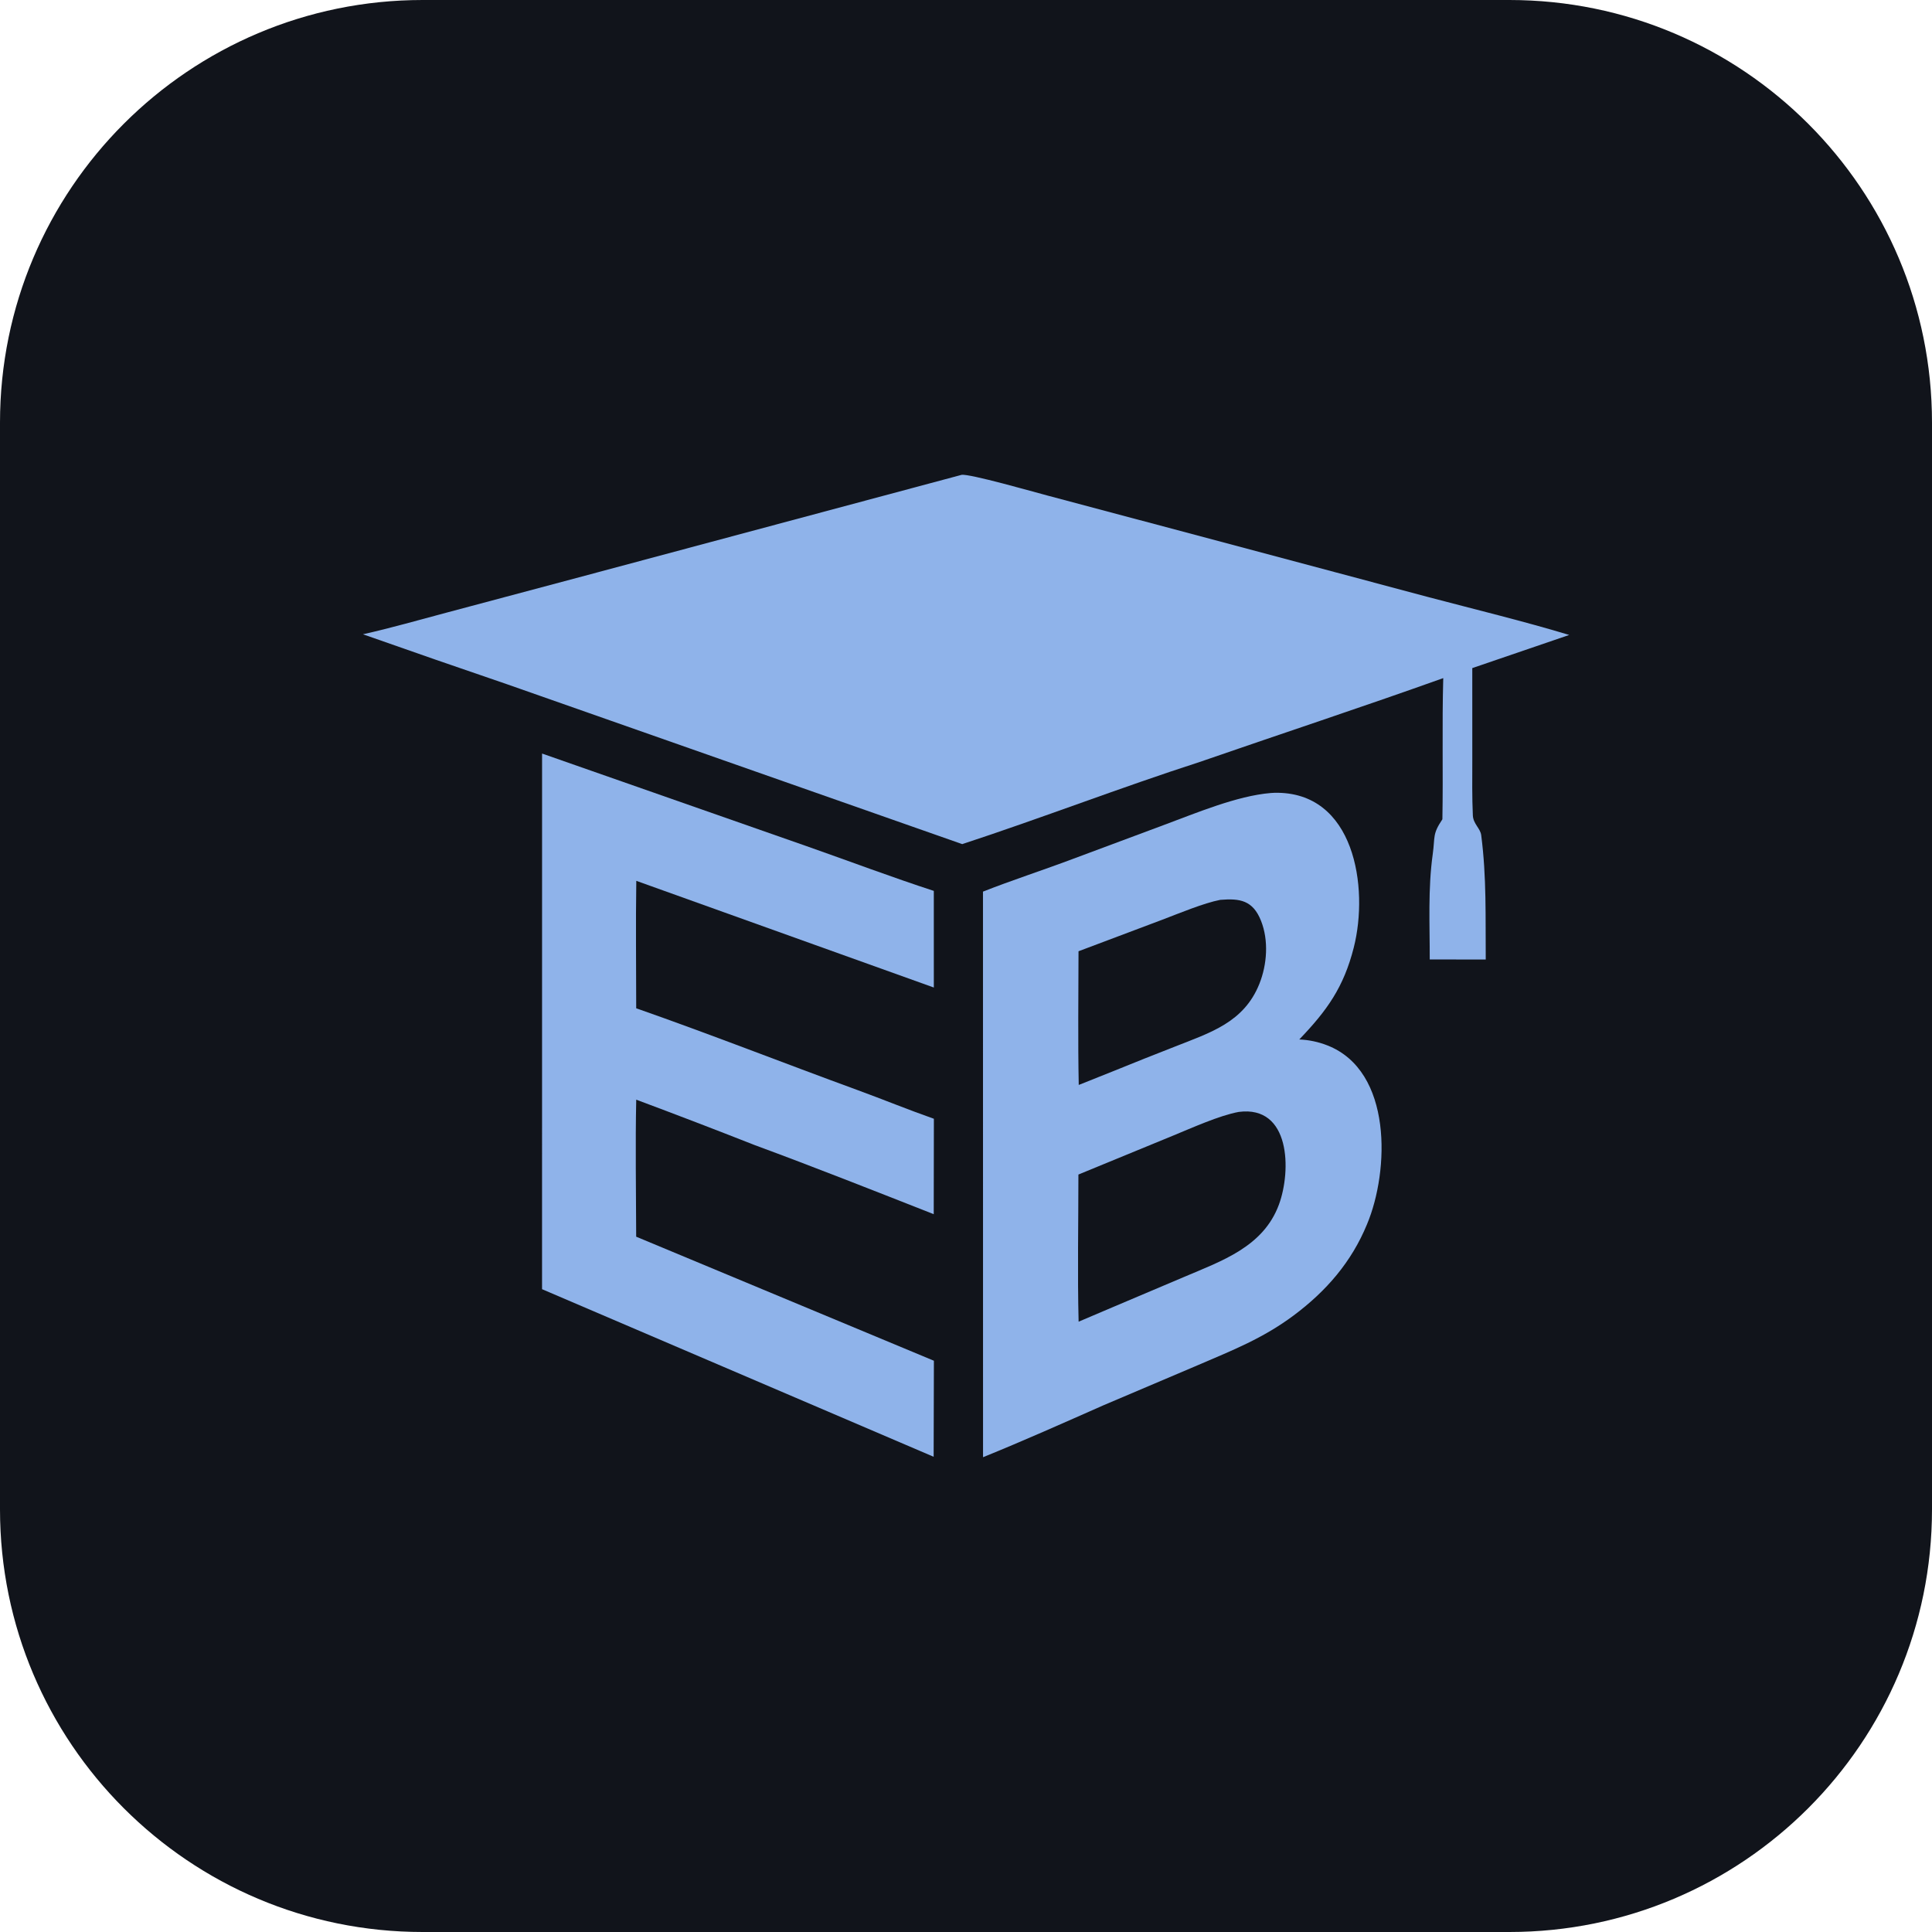
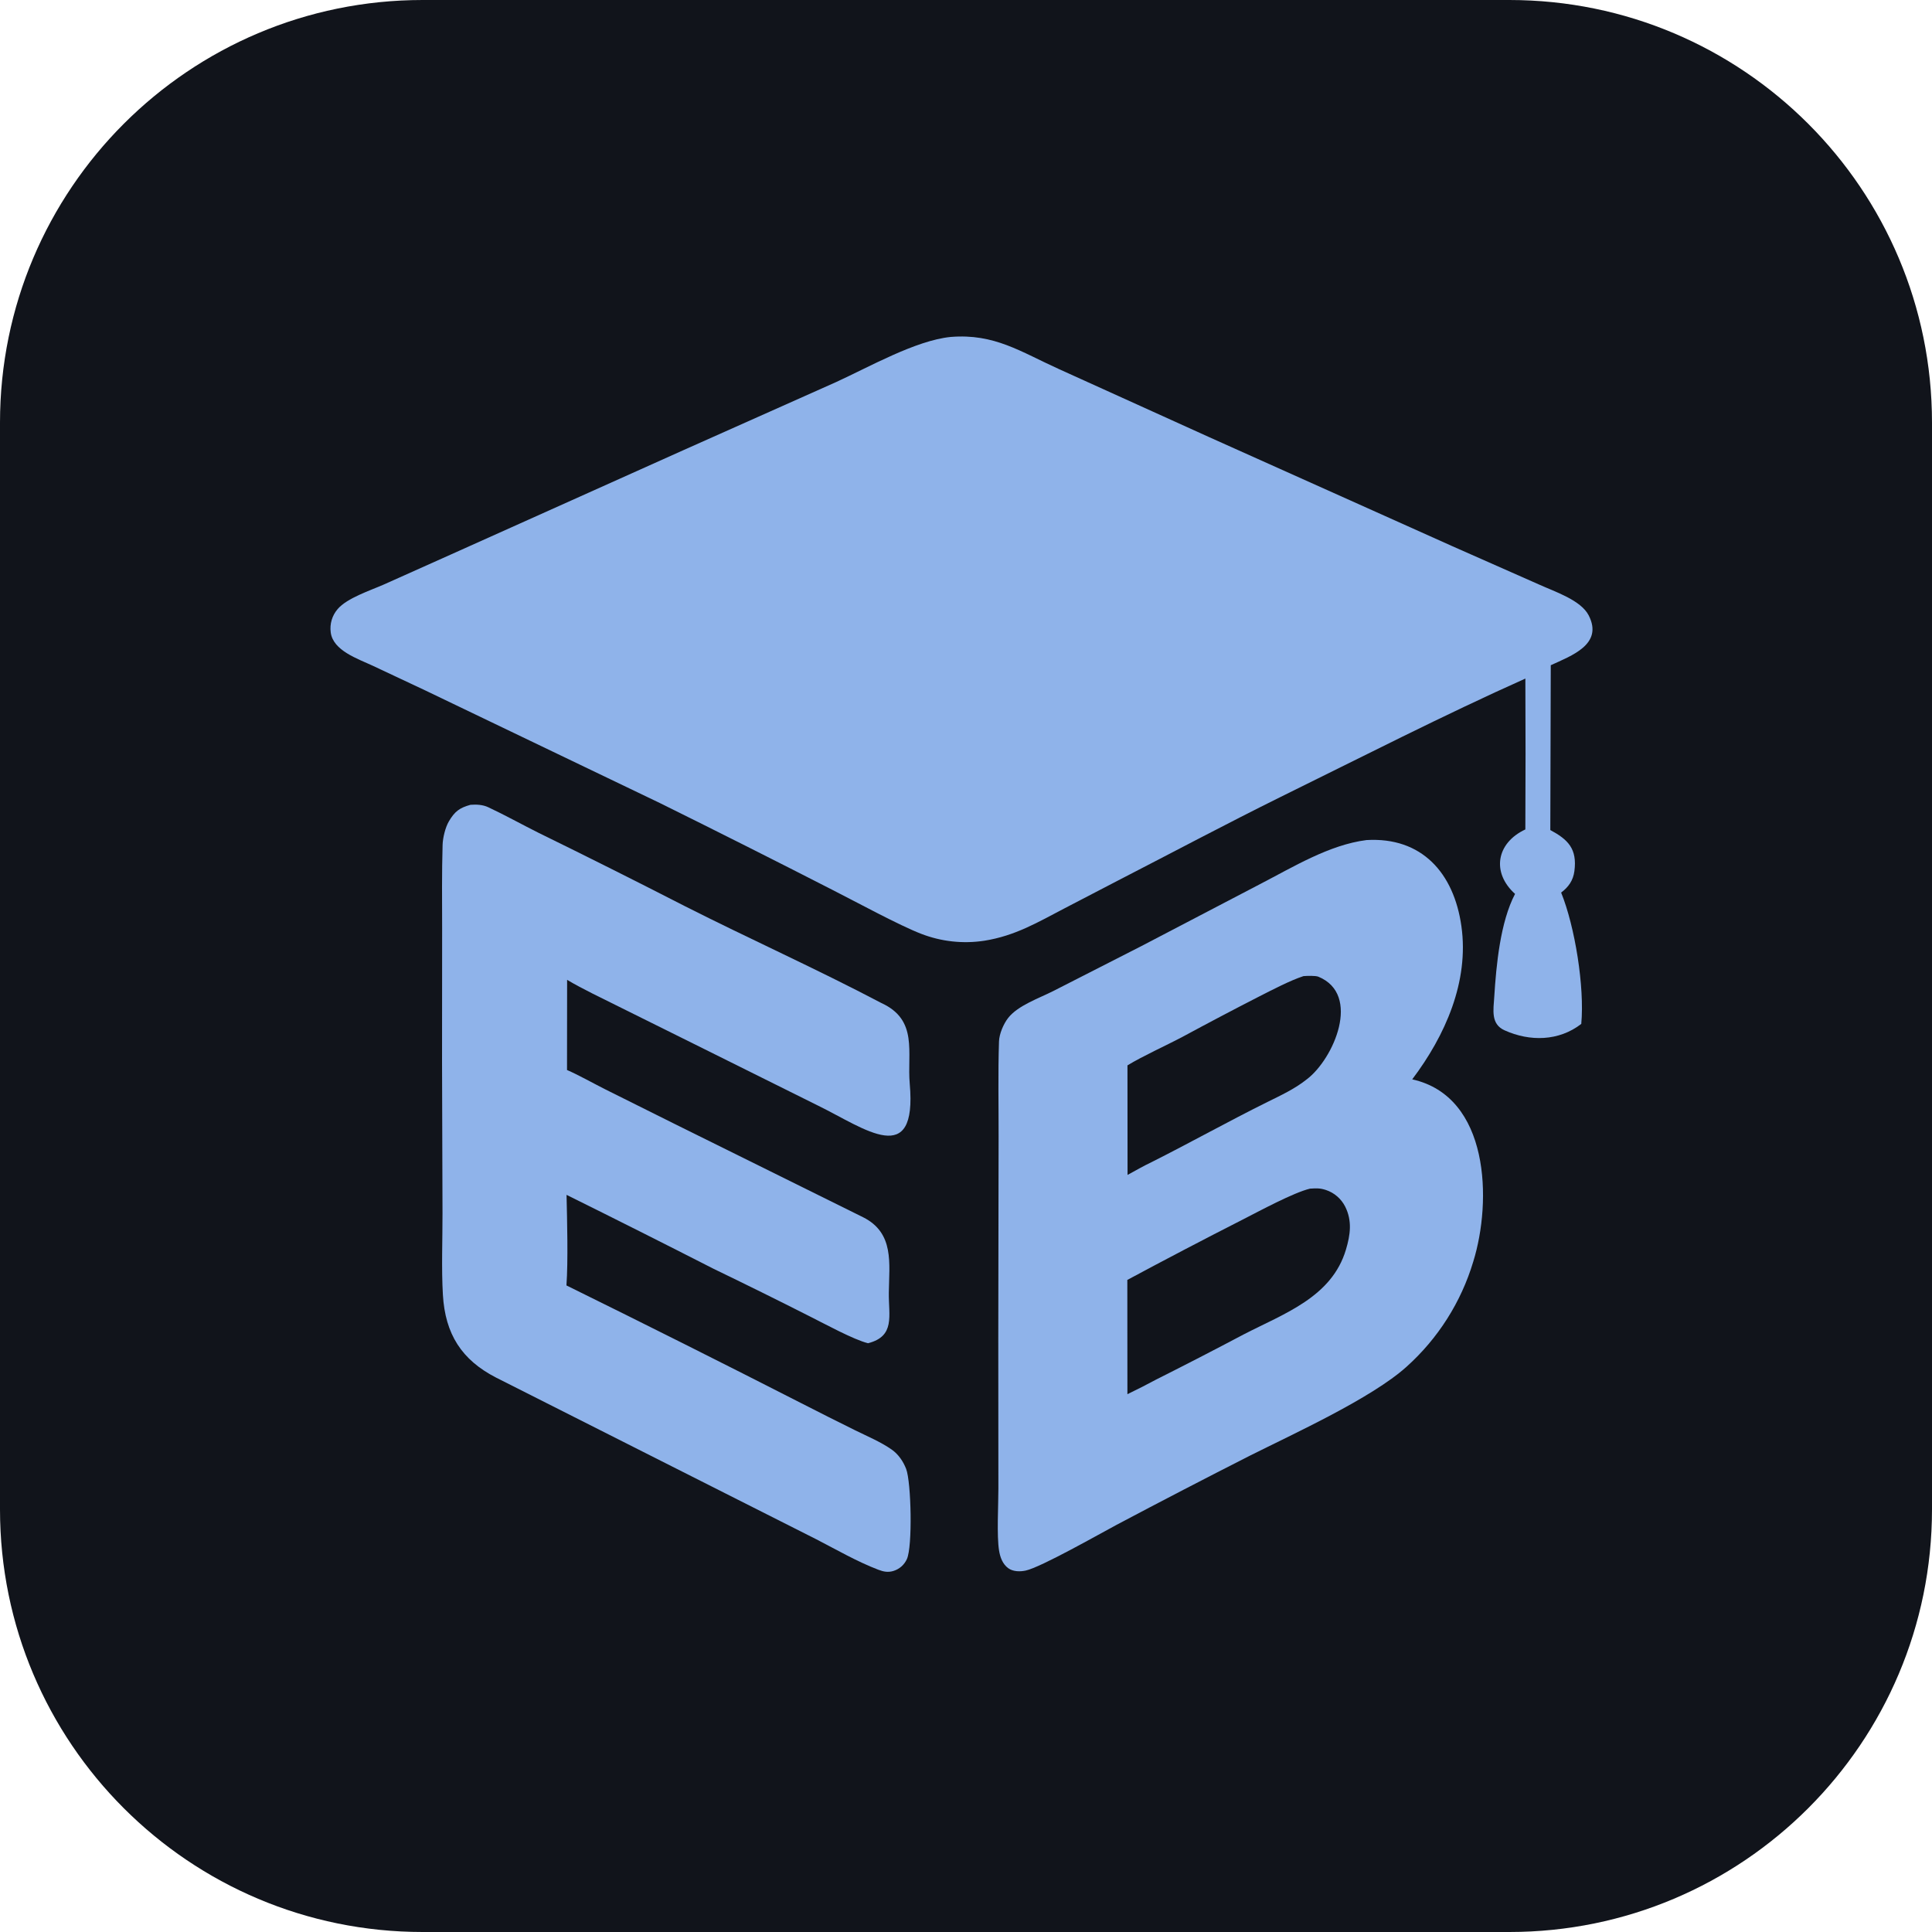
<svg xmlns="http://www.w3.org/2000/svg" viewBox="0 0 512 512">
  <rect width="512" height="512" rx="112" fill="#11141b" />
-   <svg x="96" y="96" width="320" height="320" viewBox="460 460 1128 1128">
-     <path fill="#8fb3ea" d="M 1019.83 565.195 C 1026.89 563.858 1087.96 581.314 1100.55 584.642 L 1264.43 628.262 L 1456.65 679.574 C 1498.43 690.602 1546.45 702.301 1587.5 714.748 L 1496.95 745.712 L 1496.97 831.932 C 1496.95 849.023 1496.69 866.281 1497.48 883.357 C 1497.85 891.219 1504.48 895.448 1505.29 901.751 C 1510.4 941.306 1509.2 978.225 1509.52 1017.96 L 1457.21 1017.87 C 1457.26 984.943 1455.48 952.049 1460.01 919.537 C 1462.3 903.03 1459.54 901.071 1469.03 886.949 C 1469.8 843.132 1468.62 798.63 1469.83 755.058 C 1394.82 781.877 1317.63 807.326 1242.21 833.437 C 1168.5 857.239 1093.98 886.047 1020.48 910.139 L 595.502 760.887 C 550.473 745.524 505.522 729.934 460.651 714.117 C 486.189 708.451 513.635 700.546 539.066 693.813 L 678.976 656.48 L 1019.83 565.195 z" />
-     <path fill="#8fb3ea" fill-rule="evenodd" d="M 1308.56 862.413 C 1309.76 862.301 1310.96 862.23 1312.16 862.201 C 1387.07 860.628 1400.49 950.629 1386.25 1006.72 C 1376.83 1043.86 1361.32 1065.51 1335.33 1092.63 C 1344.33 1093.01 1353.21 1094.88 1361.59 1098.18 C 1422.63 1122.09 1419.54 1215.42 1398.62 1265.25 C 1384.11 1300.6 1360.37 1327.86 1330.05 1350.47 C 1301.34 1371.88 1273.09 1382.91 1240.6 1396.89 L 1152.5 1434.32 C 1116.7 1450.15 1076.06 1468.28 1039.92 1482.86 L 1039.86 954.522 C 1066.08 944.147 1097.03 934.087 1124.09 923.873 L 1208.59 892.374 C 1238.94 881.131 1277.13 865.013 1308.56 862.413 z M 1278.79 1160.31 C 1327.29 1153.98 1327.94 1215.34 1316.35 1246.82 C 1301.77 1286.4 1262.88 1299.48 1227.41 1314.6 L 1160.5 1342.95 L 1129.2 1356.27 C 1128.07 1312.05 1129.01 1263.37 1129.01 1218.81 L 1217.17 1182.57 C 1235.02 1175.25 1260.67 1163.63 1278.79 1160.31 z M 1261.52 962.209 C 1279.8 960.722 1291.97 962.552 1299.6 981.788 C 1306.87 1000.12 1305.28 1022.59 1298.05 1040.68 C 1283.62 1076.74 1252.22 1086.23 1218.99 1099.36 C 1200.02 1106.75 1181.11 1114.29 1162.25 1121.97 L 1129.32 1135.11 C 1128.48 1094.11 1129.06 1051.36 1129.11 1010.23 L 1207.5 980.72 C 1222.77 974.929 1246.12 965.168 1261.52 962.209 z" />
-     <path fill="#8fb3ea" d="M 627.986 825.534 L 874.931 911.998 C 913.693 925.61 955.251 941.253 993.932 953.841 L 993.946 1044.11 L 716.006 944.444 C 715.419 983.766 715.894 1024.1 715.92 1063.5 C 785.102 1087.72 853.532 1114.63 922.381 1139.8 C 946.411 1148.58 969.795 1158.2 993.995 1166.7 L 993.861 1255.85 C 939.103 1234.31 881.904 1211.67 826.752 1191.36 C 789.942 1176.87 753.004 1162.7 715.943 1148.87 C 715.049 1190.42 715.792 1235.12 715.898 1276.87 L 994.012 1392.75 L 993.78 1482.47 L 627.96 1325.91 L 627.986 825.534 z" />
+   <svg x="86" y="86" width="340" height="340" viewBox="390 410 1280 1280">
+     <path fill="#8fb3ea" d="M 1014.69 422.405 C 1058.34 418.827 1084.49 437.174 1122.73 454.462 L 1271.82 522.006 L 1515.38 631.236 L 1602.17 669.606 C 1617.43 676.532 1643.41 684.954 1651.23 700.147 C 1666.18 729.207 1633.76 740.511 1613.41 749.936 L 1612.96 914.363 C 1630.52 923.791 1639.97 932.966 1636.98 955.42 C 1635.74 964.649 1631.15 971.226 1623.76 976.748 C 1637.57 1010.75 1647.23 1070.95 1643.85 1107.78 C 1621.43 1125.11 1592.56 1125.55 1567.31 1114.17 C 1553.37 1107.88 1556.22 1093.86 1557.04 1080.67 C 1559.01 1049.03 1563.07 1006.04 1577.78 978.081 C 1554.09 956.749 1559.11 927.259 1588.05 913.753 C 1588.31 863.581 1588.32 813.408 1588.07 763.235 C 1507.6 799.185 1423.22 842.31 1343.75 881.408 C 1289.96 908.025 1235.79 936.863 1182.23 964.427 L 1128.8 992.208 C 1101.7 1006.34 1079.09 1019.92 1048.27 1024.79 C 1027.02 1028.04 1005.29 1025.66 985.253 1017.88 C 963.624 1009.58 920.188 985.967 897.926 974.661 C 840.368 945.186 782.603 916.115 724.638 887.45 L 490.648 775.126 L 438.24 750.488 C 423.365 743.521 398.459 735.402 396.193 717.113 C 395.072 708.742 397.589 700.292 403.108 693.899 C 412.46 682.894 435.512 675.426 449.16 669.407 L 515.676 639.629 L 748.149 535.312 L 900.16 467.534 C 933.288 452.42 979.684 425.917 1014.69 422.405 z" />
+     <path fill="#8fb3ea" fill-rule="evenodd" d="M 1429.55 924.36 C 1484.75 921.087 1516.76 957.222 1524.25 1010.22 C 1532.09 1065.58 1508.07 1119.55 1475.18 1163.09 C 1552.33 1180.19 1554.89 1284.4 1536.08 1344.95 C 1523.95 1385.41 1500.88 1421.74 1469.42 1449.92 C 1434.68 1481.18 1357.26 1516.48 1313.44 1538.44 C 1268.89 1561.07 1224.53 1584.08 1180.38 1607.47 C 1162.77 1616.89 1104.52 1649.99 1089.48 1653.19 C 1083.93 1654.37 1076.94 1654.3 1072.17 1650.82 C 1066.53 1646.7 1064.09 1639.96 1063 1633.31 C 1060.55 1618.42 1062.35 1587.59 1062.31 1571.21 L 1062.21 1421.78 L 1062.52 1220.18 C 1062.58 1188.82 1061.89 1156.7 1062.92 1125.4 C 1063.15 1117.83 1067.37 1107.78 1072.13 1101.74 C 1081.9 1089.34 1102.97 1082.13 1117.04 1074.99 L 1204.62 1030.32 L 1323.18 968.402 C 1356.37 951.241 1392.34 929.105 1429.55 924.36 z M 1373.21 1272.13 C 1379.35 1271.75 1383.07 1271.49 1389.1 1273.47 C 1397.43 1276.24 1404.32 1282.19 1408.29 1290.02 C 1415.46 1304.32 1413.42 1318.31 1409.08 1332.9 C 1394.93 1380.54 1347.23 1396.77 1306.78 1417.69 C 1277.89 1432.99 1248.84 1447.97 1219.63 1462.64 C 1210.21 1467.72 1200.68 1472.57 1191.04 1477.19 L 1190.95 1363.19 C 1229.2 1342.65 1267.68 1322.53 1306.37 1302.83 C 1323.05 1294.33 1356.62 1276.12 1373.21 1272.13 z M 1366.71 1060.09 C 1370.35 1059.81 1378.62 1059.51 1381.56 1060.68 C 1424.75 1078.49 1396.9 1142.74 1369.96 1163.09 C 1358.19 1172.52 1344.28 1178.97 1330.76 1185.66 C 1291.89 1204.91 1253.98 1226.14 1215.25 1245.63 C 1207.35 1249.37 1198.91 1254.21 1191.18 1258.43 L 1191.09 1149.14 C 1206.49 1139.74 1229.66 1129.37 1246.24 1120.56 C 1271.56 1106.87 1297.03 1093.46 1322.65 1080.33 C 1335.51 1073.82 1353.35 1064.45 1366.71 1060.09 z" />
+     <path fill="#8fb3ea" d="M 535.628 889.177 C 541.703 888.726 547.855 889.017 553.428 891.629 C 570.242 899.512 586.587 908.645 603.197 916.956 C 652.146 940.93 700.875 965.354 749.376 990.224 C 814.31 1023.09 881.122 1053 945.648 1086.98 C 982.549 1103.91 971.099 1136.27 973.872 1167.54 C 981.425 1252.72 929.22 1212.28 882.822 1189.51 L 773.16 1134.98 L 683.691 1090.55 C 667.535 1082.48 647.328 1072.92 632.037 1063.82 L 631.941 1153.78 C 642.459 1158.23 658.522 1167.22 669.24 1172.62 L 738.373 1207.1 L 927.37 1300.68 C 958.656 1316.43 953.367 1346.64 953.004 1376.02 C 952.719 1399.12 959.571 1419.34 932.271 1426.36 C 918.007 1422.88 888.68 1406.83 874.185 1399.59 C 842.32 1383.44 810.299 1367.61 778.129 1352.08 C 729.394 1327.2 680.507 1302.61 631.471 1278.33 C 632.047 1303.55 633.111 1344.48 631.373 1368.69 C 709.828 1407.33 788.006 1446.54 865.901 1486.3 C 883.54 1495.33 901.244 1504.24 919.01 1513.02 C 931.205 1519.05 944.721 1524.66 955.877 1532.45 C 962.496 1537.07 967.426 1544.29 970.296 1551.78 C 975.324 1564.9 976.824 1629.26 970.996 1641.79 C 968.375 1647.43 963.699 1651.63 957.763 1653.5 C 952.342 1655.21 947.758 1654.34 942.553 1652.35 C 921.419 1644.29 900.597 1632.24 880.467 1621.86 L 801.966 1582.24 L 561.019 1460.57 C 526.904 1442.99 510.366 1417.33 508.099 1377.97 C 506.571 1351.45 507.771 1323.46 507.715 1296.75 L 507.255 1146 L 507.344 1012.25 C 507.272 984.791 507.008 956.74 507.801 929.294 C 508.01 922.073 510.51 911.74 514.094 905.654 C 519.978 895.66 524.842 892.154 535.628 889.177 z" />
  </svg>
</svg>
